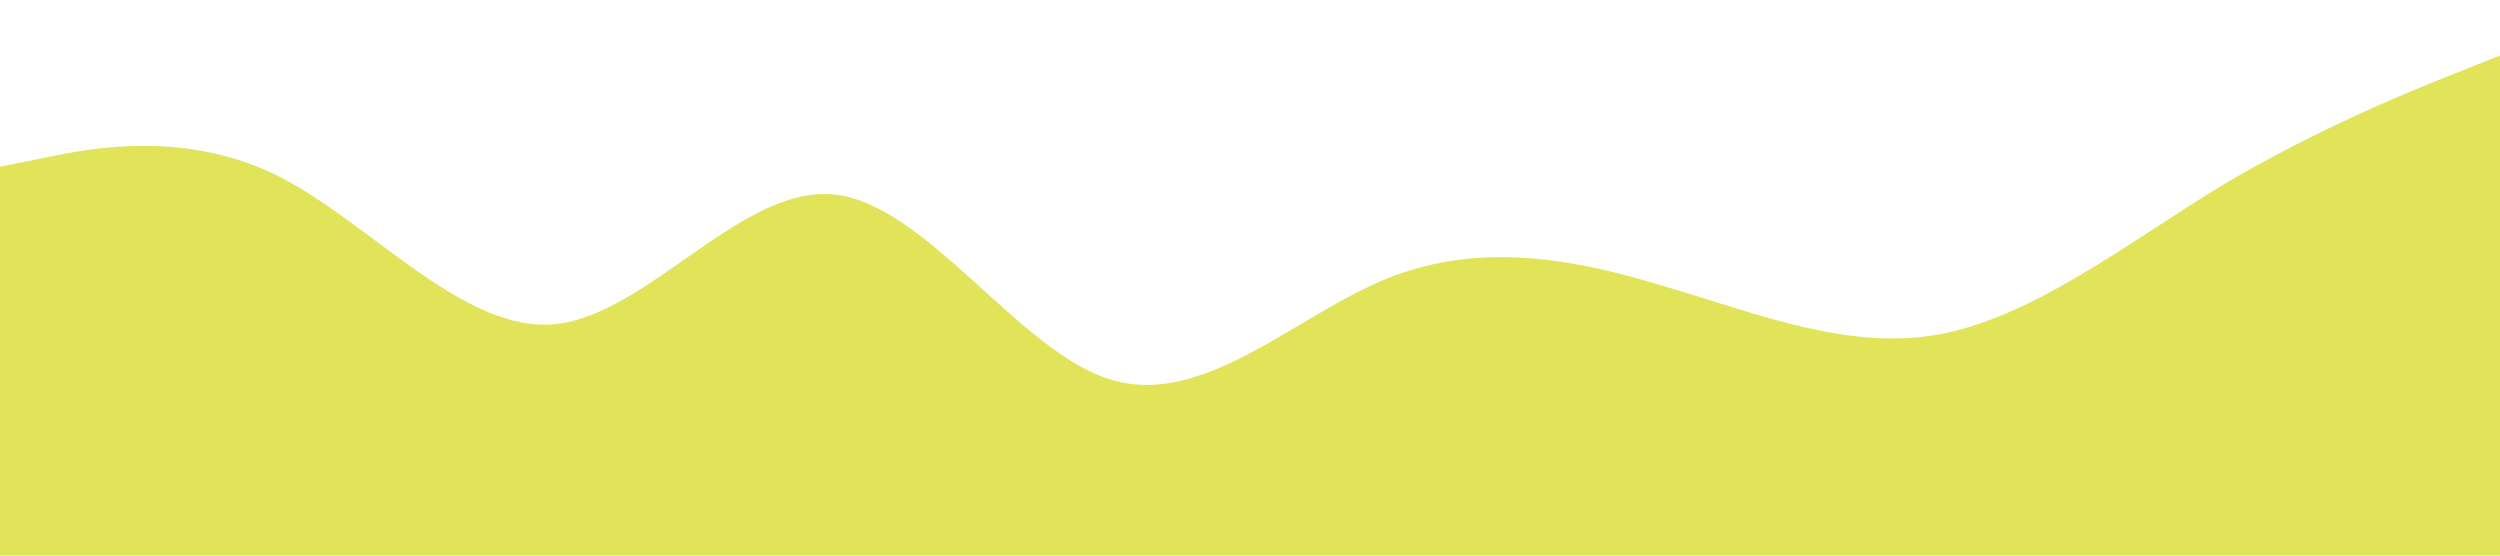
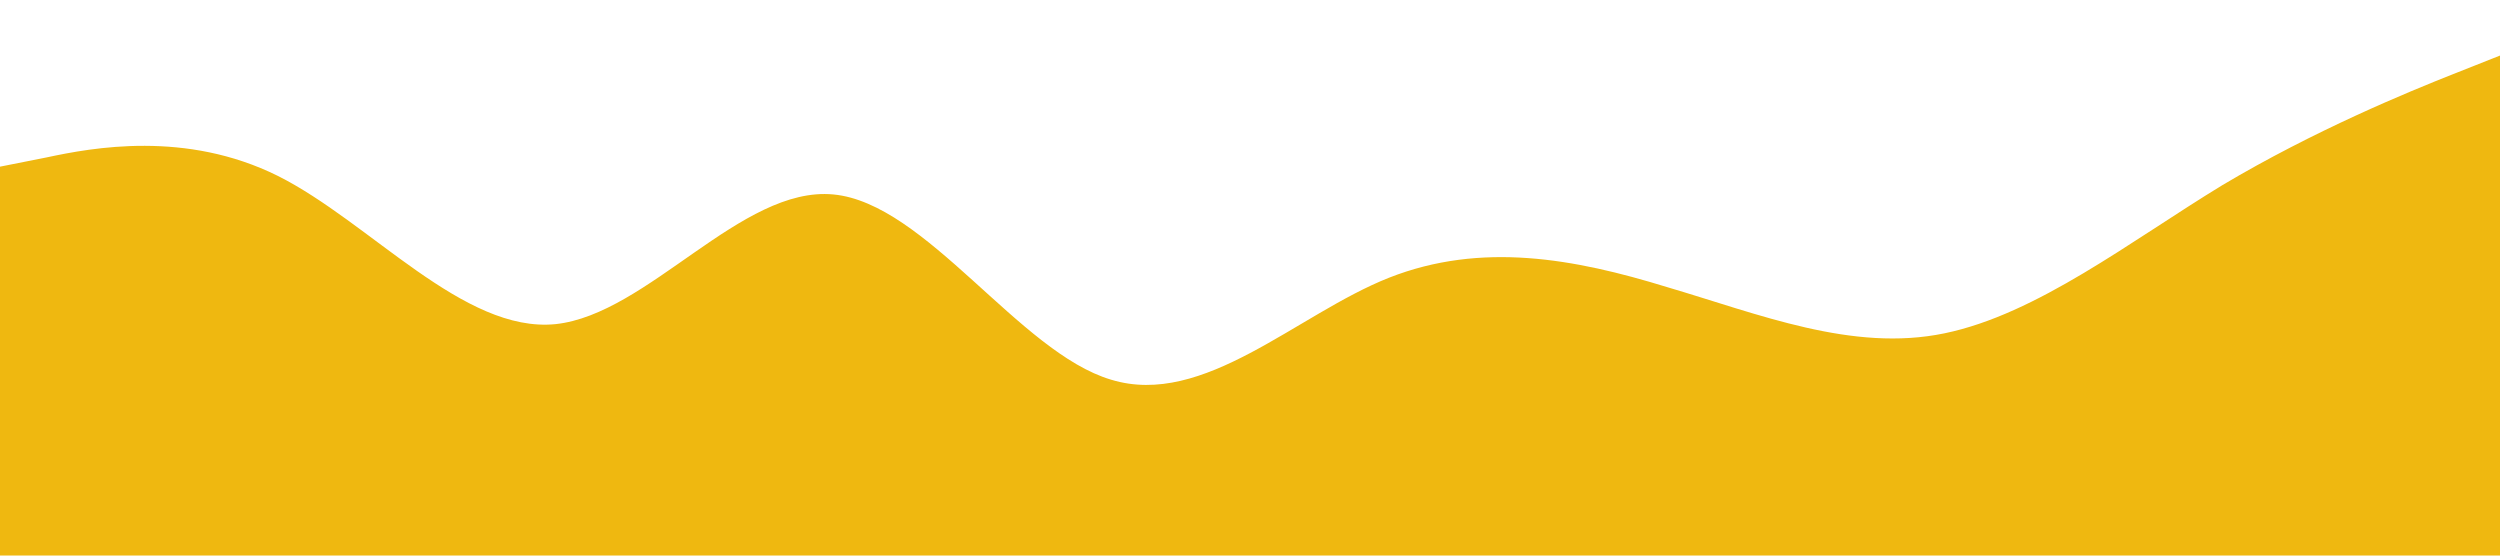
<svg xmlns="http://www.w3.org/2000/svg" viewBox="0 0 1440 320">
-   <path fill="#e1e459" fill-opacity="1" d="M0,96L26.7,90.7C53.3,85,107,75,160,101.3C213.3,128,267,192,320,186.7C373.3,181,427,107,480,112C533.3,117,587,203,640,218.7C693.3,235,747,181,800,160C853.3,139,907,149,960,165.3C1013.3,181,1067,203,1120,192C1173.3,181,1227,139,1280,106.7C1333.3,75,1387,53,1413,42.7L1440,32L1440,320L1413.3,320C1386.7,320,1333,320,1280,320C1226.7,320,1173,320,1120,320C1066.7,320,1013,320,960,320C906.7,320,853,320,800,320C746.7,320,693,320,640,320C586.7,320,533,320,480,320C426.7,320,373,320,320,320C266.7,320,213,320,160,320C106.7,320,53,320,27,320L0,320Z" />
+   <path fill="#efb810" fill-opacity="1" d="M0,96L26.7,90.7C53.3,85,107,75,160,101.3C213.3,128,267,192,320,186.7C373.3,181,427,107,480,112C533.3,117,587,203,640,218.7C693.3,235,747,181,800,160C853.3,139,907,149,960,165.3C1013.3,181,1067,203,1120,192C1173.3,181,1227,139,1280,106.7C1333.3,75,1387,53,1413,42.7L1440,32L1440,320L1413.3,320C1386.7,320,1333,320,1280,320C1226.7,320,1173,320,1120,320C1066.7,320,1013,320,960,320C906.7,320,853,320,800,320C746.7,320,693,320,640,320C586.7,320,533,320,480,320C426.7,320,373,320,320,320C266.7,320,213,320,160,320C106.7,320,53,320,27,320L0,320Z">
+     </path>
</svg>
